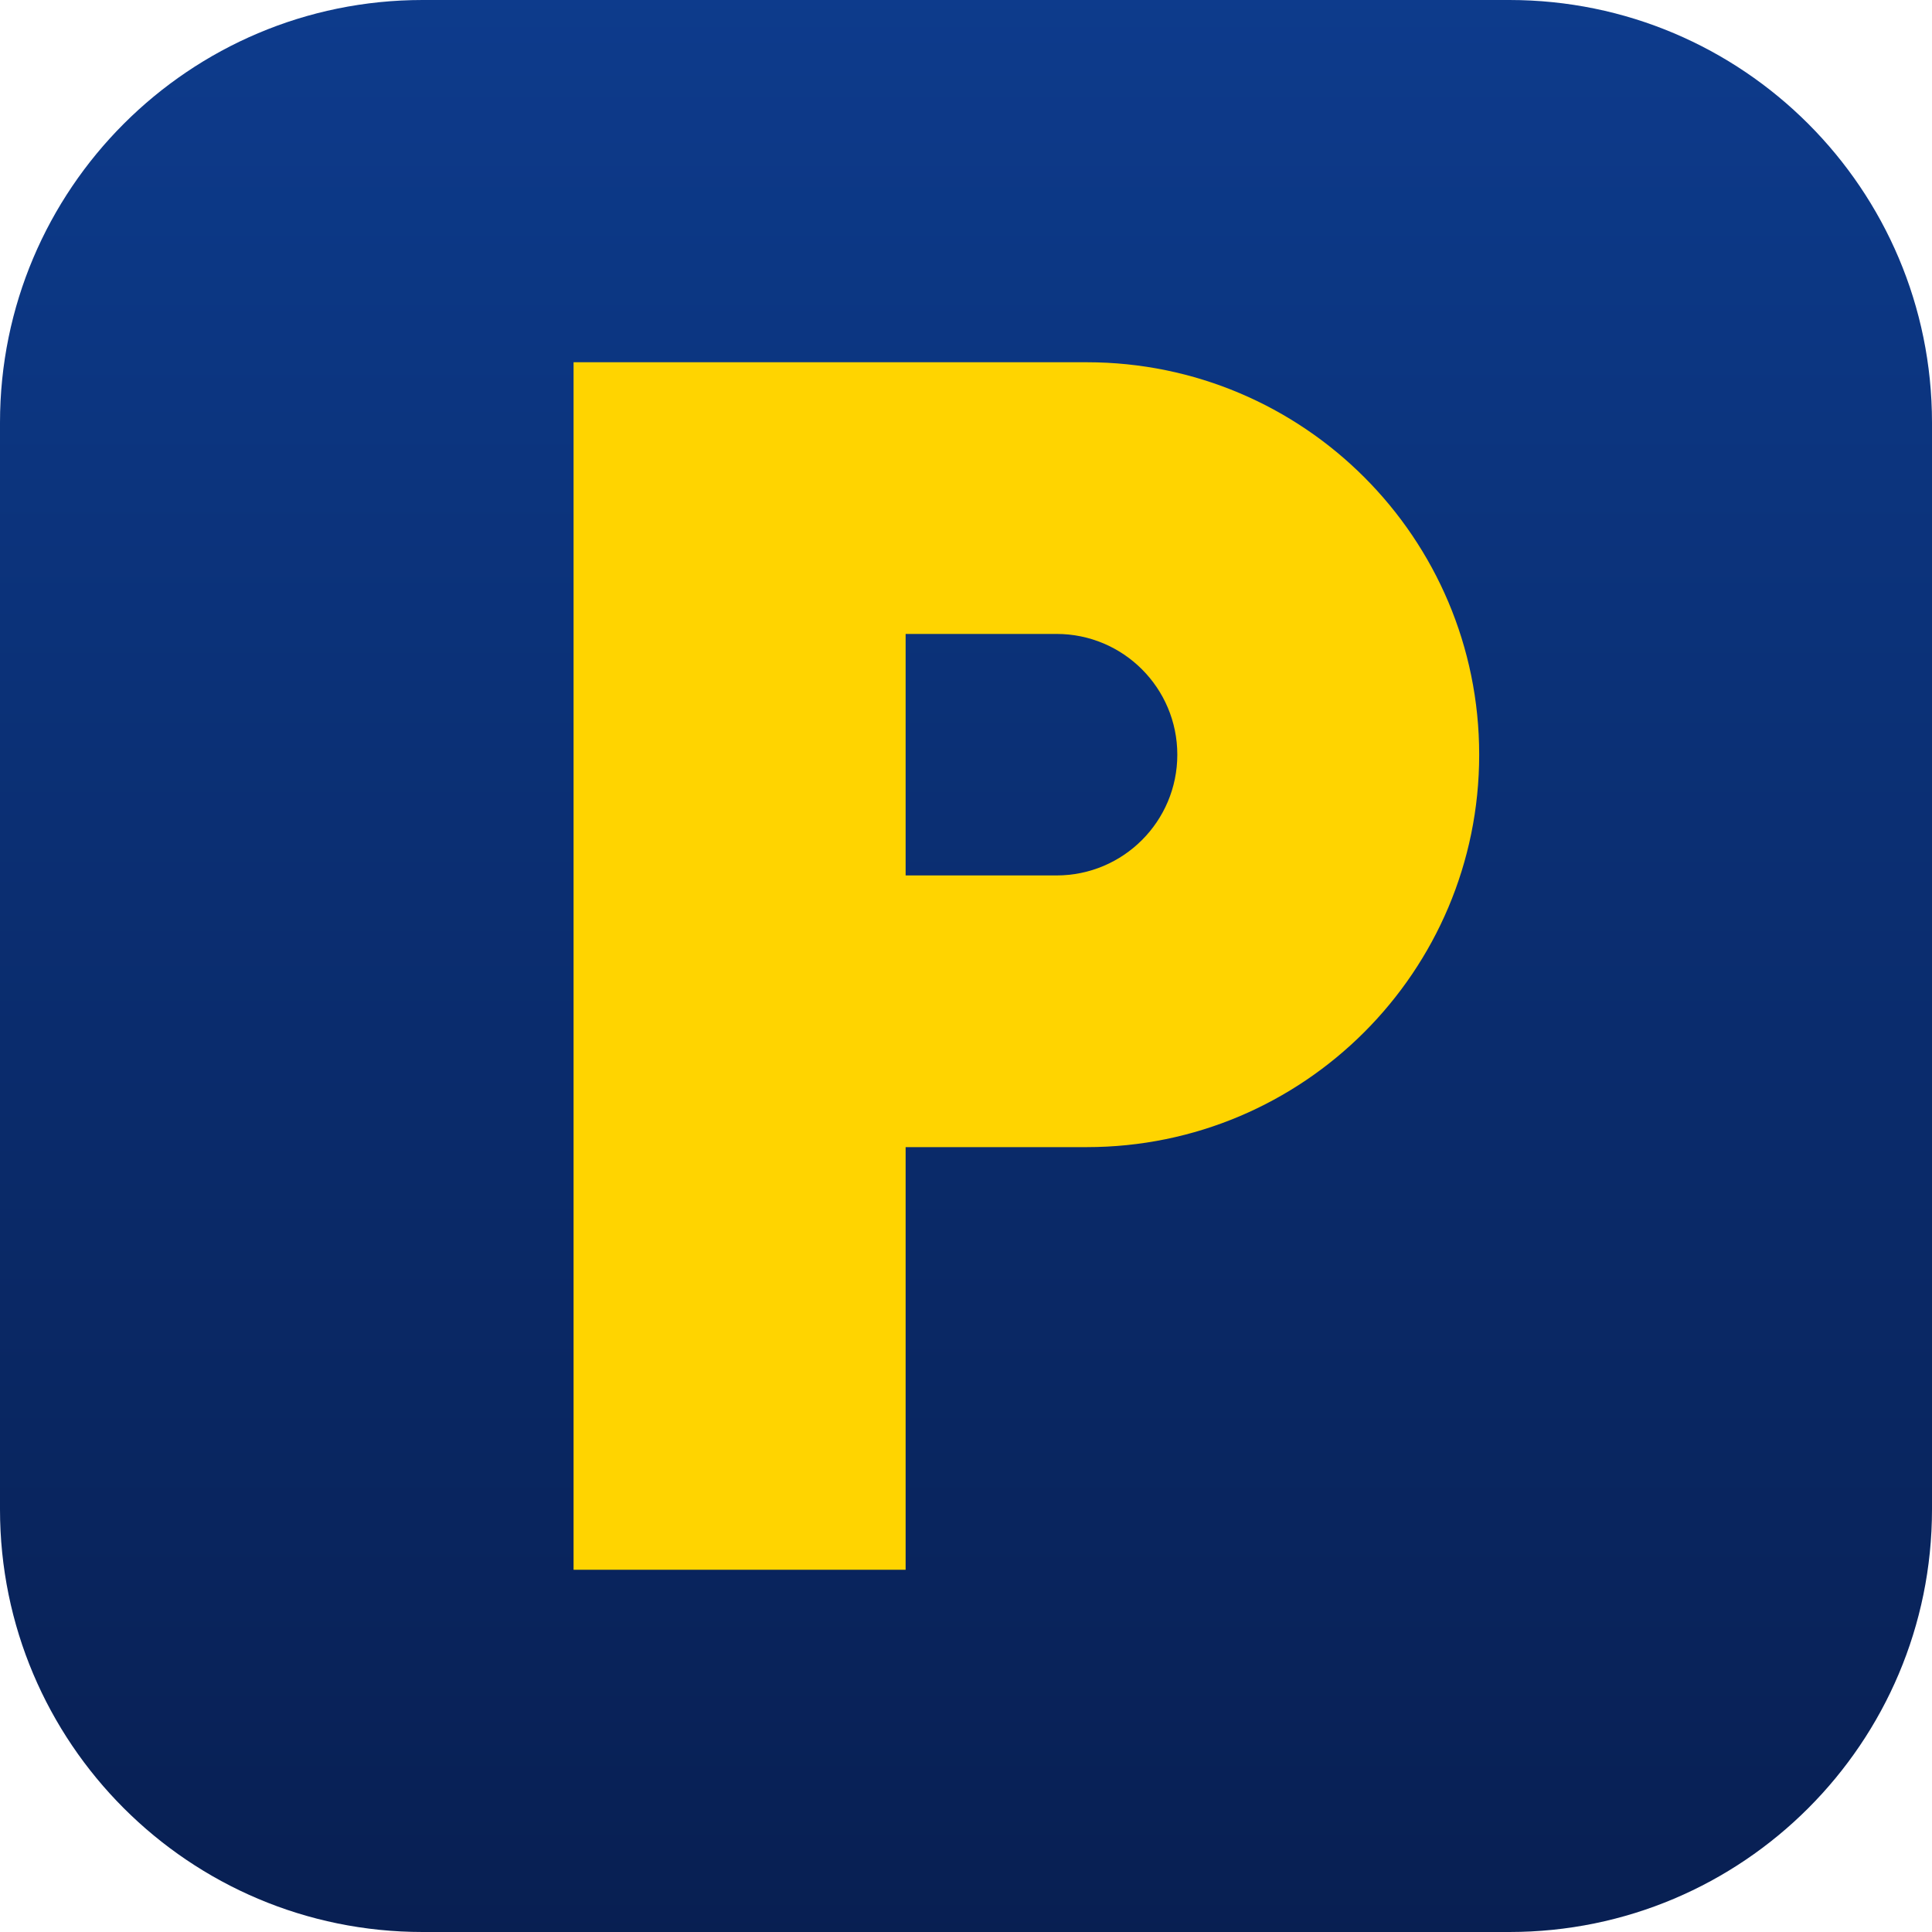
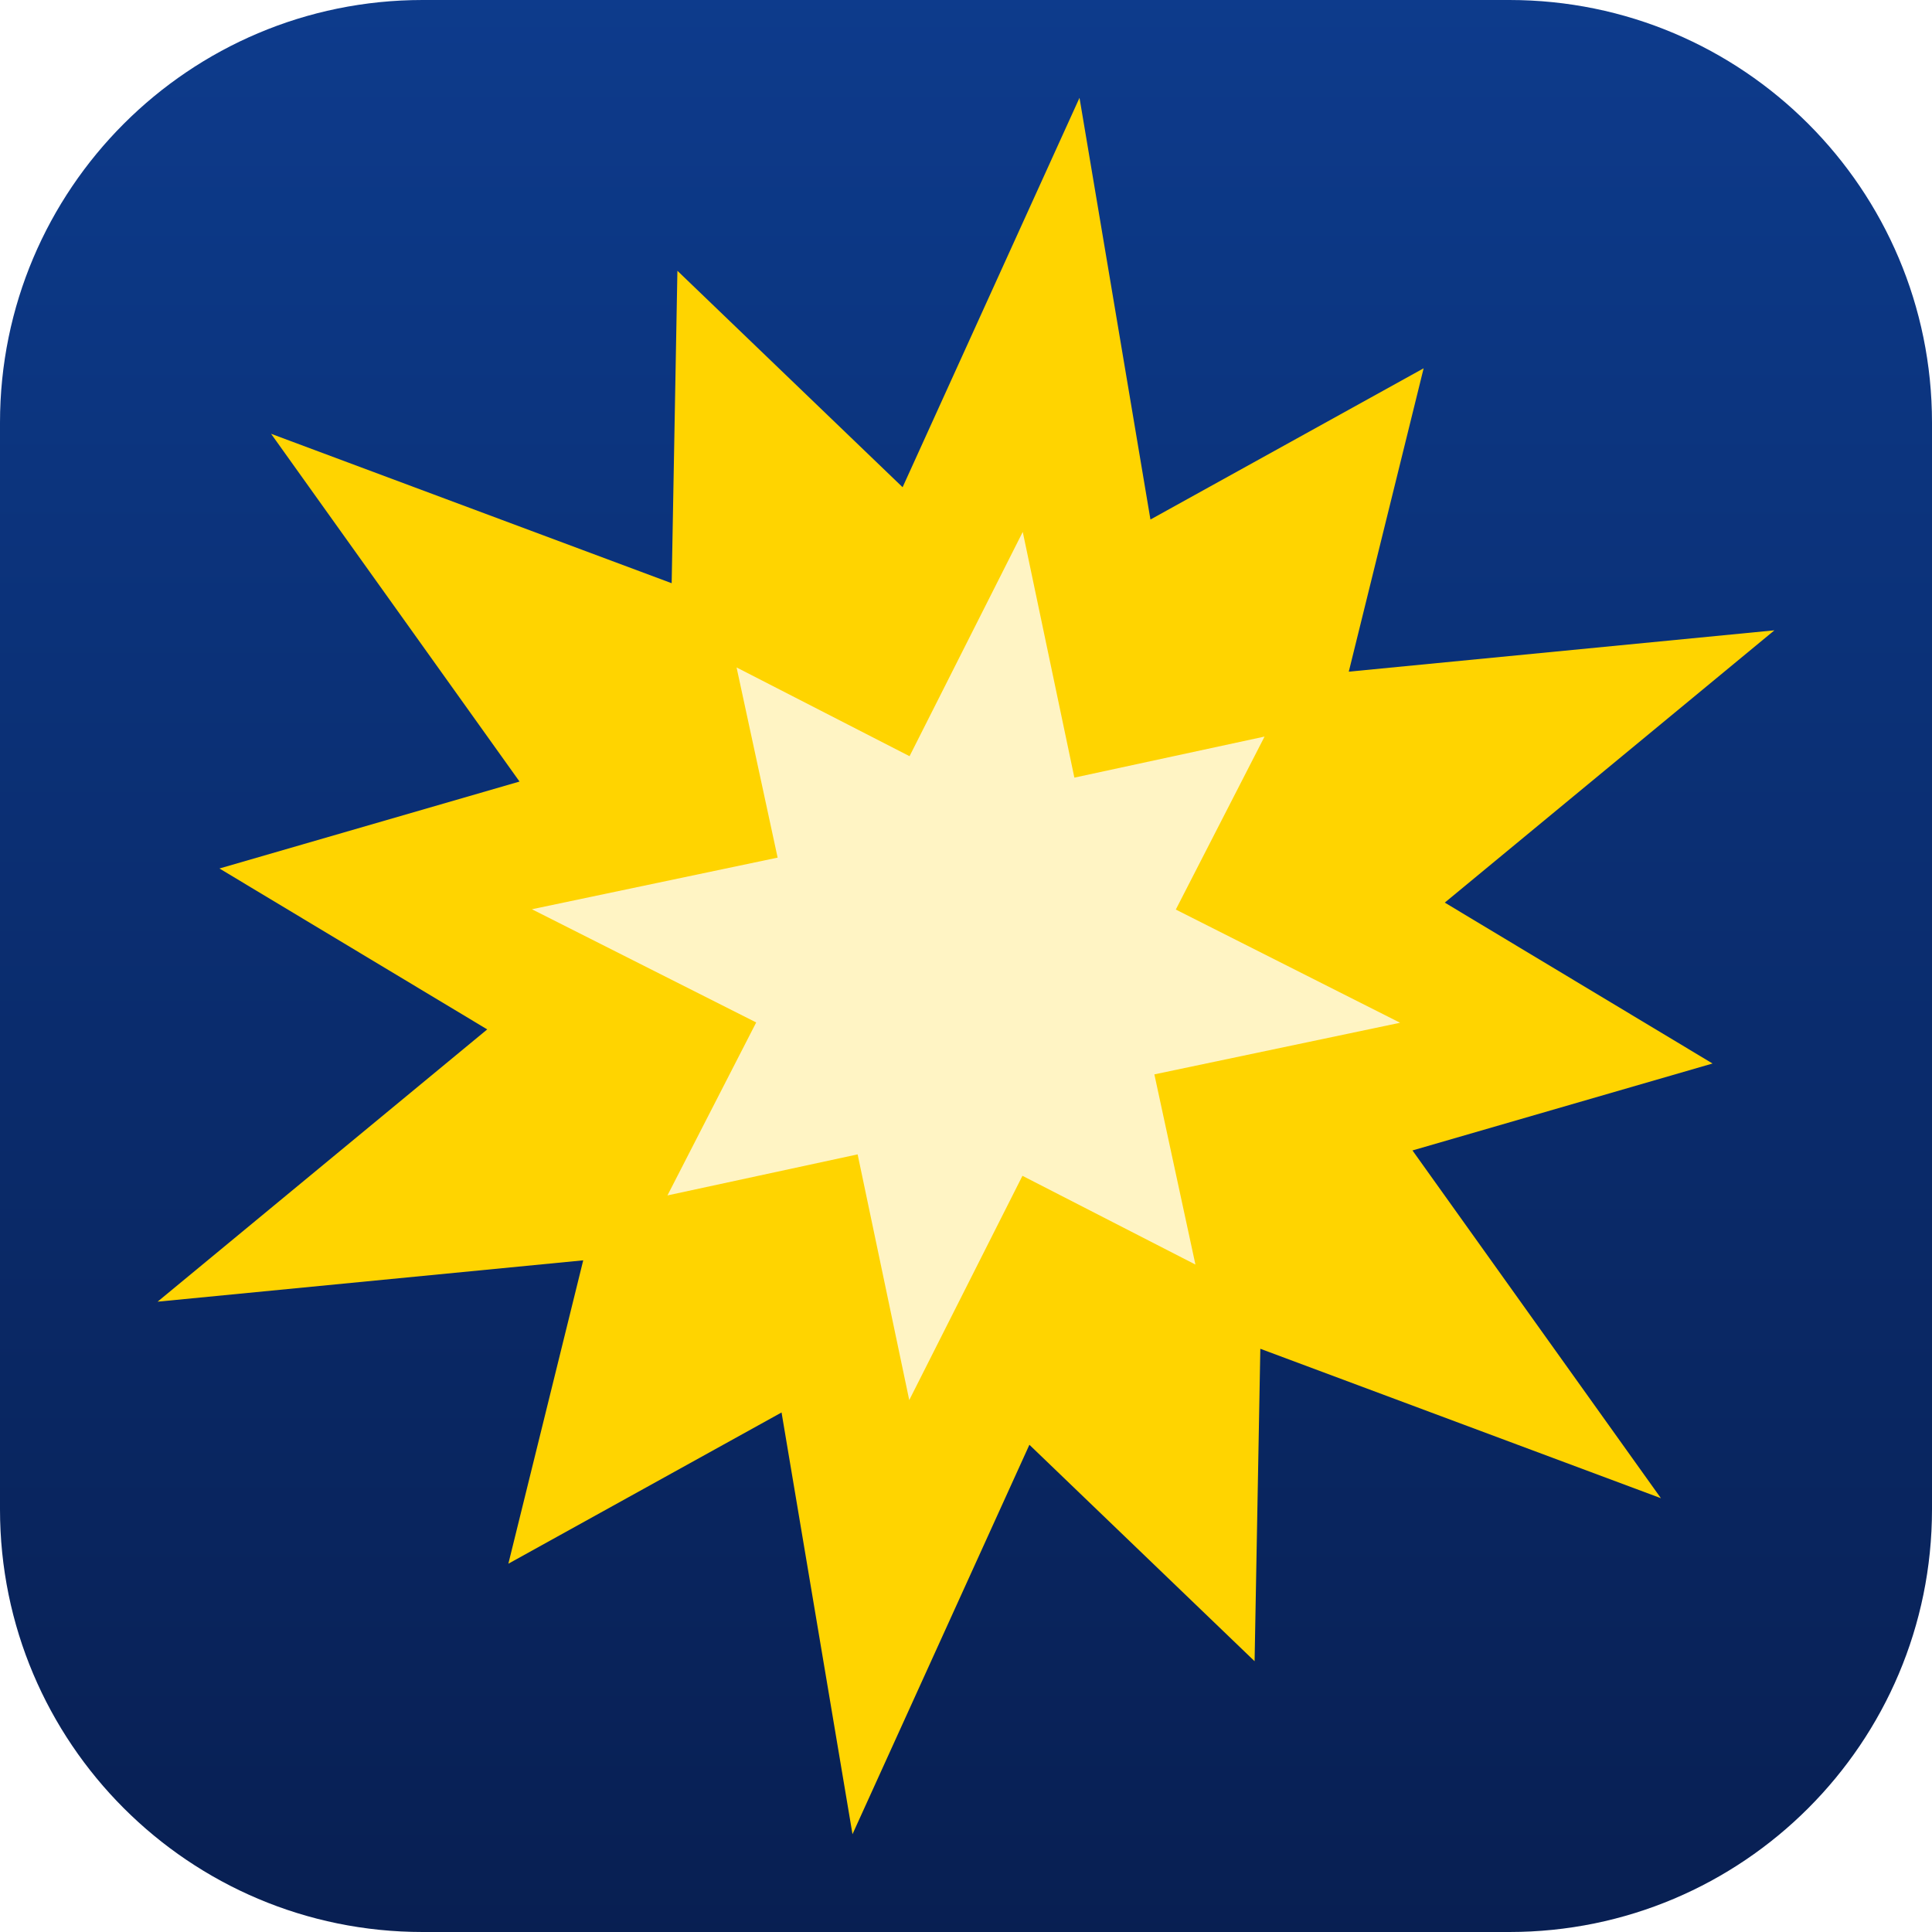
<svg xmlns="http://www.w3.org/2000/svg" width="64" height="64" viewBox="0 0 64 64">
  <defs>
    <linearGradient id="g" x1="0" y1="0" x2="0" y2="1">
      <stop offset="0" stop-color="#0d3b8c" />
      <stop offset="1" stop-color="#081f52" />
    </linearGradient>
  </defs>
  <rect width="64" height="64" rx="14" fill="url(#g)" />
  <g transform="translate(0 0) scale(1)">
-     <path fill="#ffd400" fill-rule="evenodd" d="M19 12h17a13 13 0 0 1 0 26h-6v14H19zm11 9v8h5a4 4 0 0 0 0-8z" />
+     <path fill="#ffd400" d="M35.76 3.24L38.11 17.21L47.16 12.20L44.68 22.25L58.78 20.88L47.86 29.90L56.73 35.23L46.79 38.11L55.02 49.63L41.75 44.68L41.56 55.03L34.10 47.86L28.24 60.76L25.89 46.79L16.84 51.80L19.32 41.75L5.22 43.12L16.14 34.10L7.27 28.77L17.21 25.89L8.98 14.37L22.25 19.32L22.44 8.97L29.90 16.14Z" />
+     <path fill="#fff4c4" d="M33.88 17.62L35.59 25.76L41.89 24.40L38.95 30.13L46.38 33.88L38.24 35.59L39.60 41.89L33.87 38.95L30.12 46.38L28.41 38.24L22.11 39.60L25.05 33.87L17.62 30.12L25.76 28.41L24.40 22.11L30.13 25.05Z" />
  </g>
</svg>
